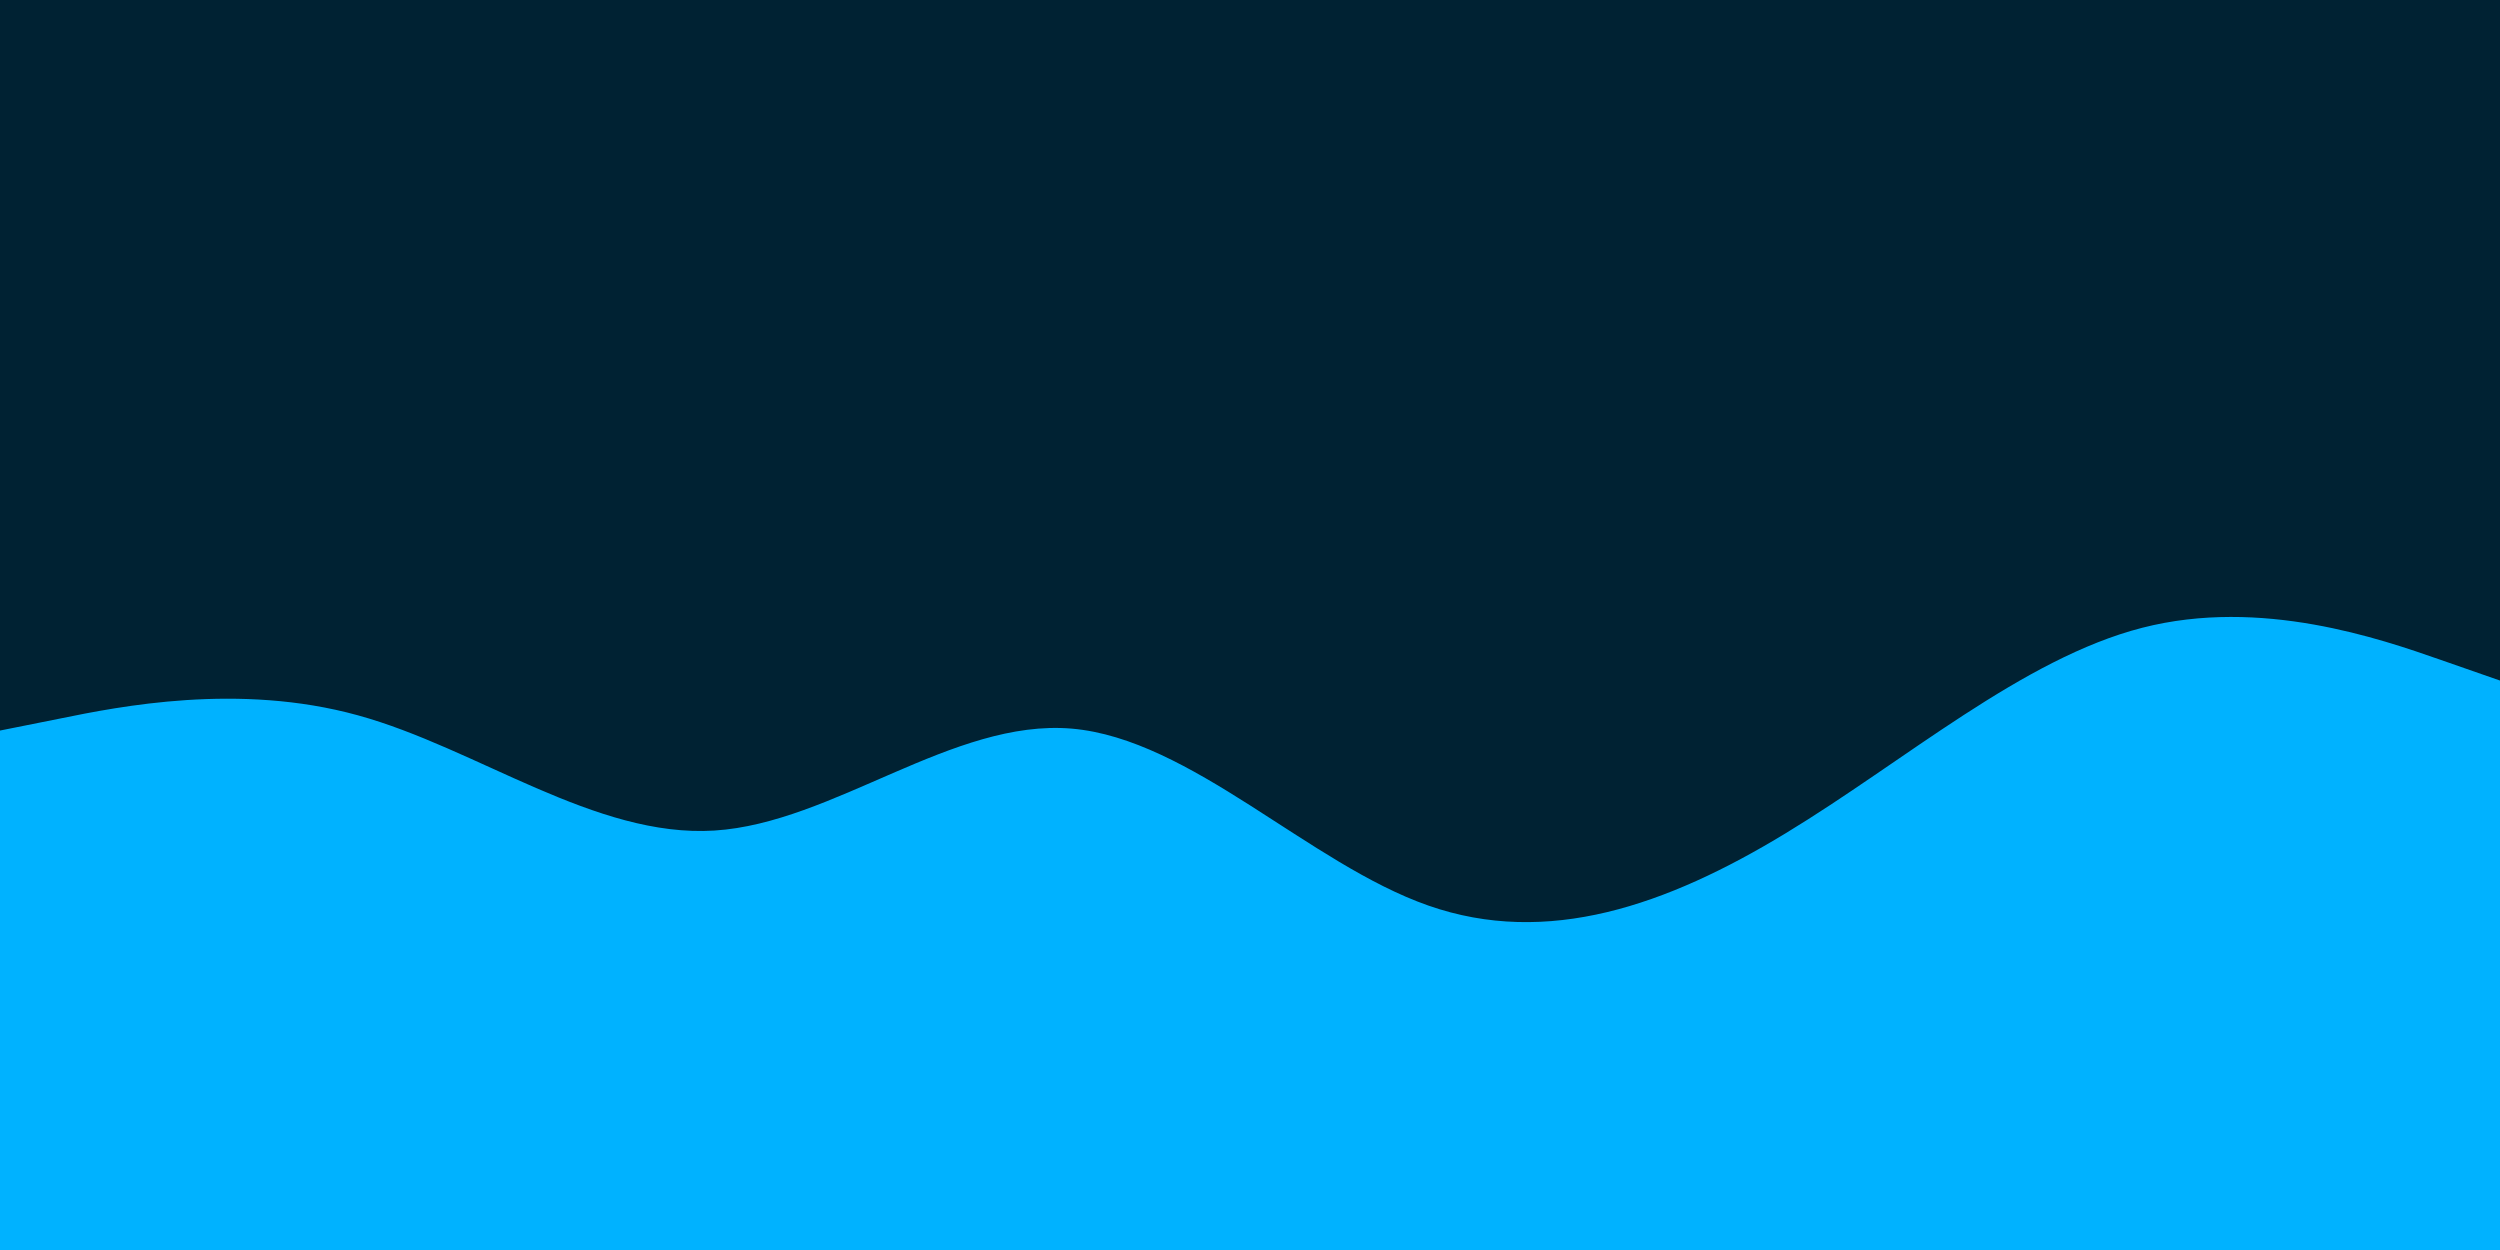
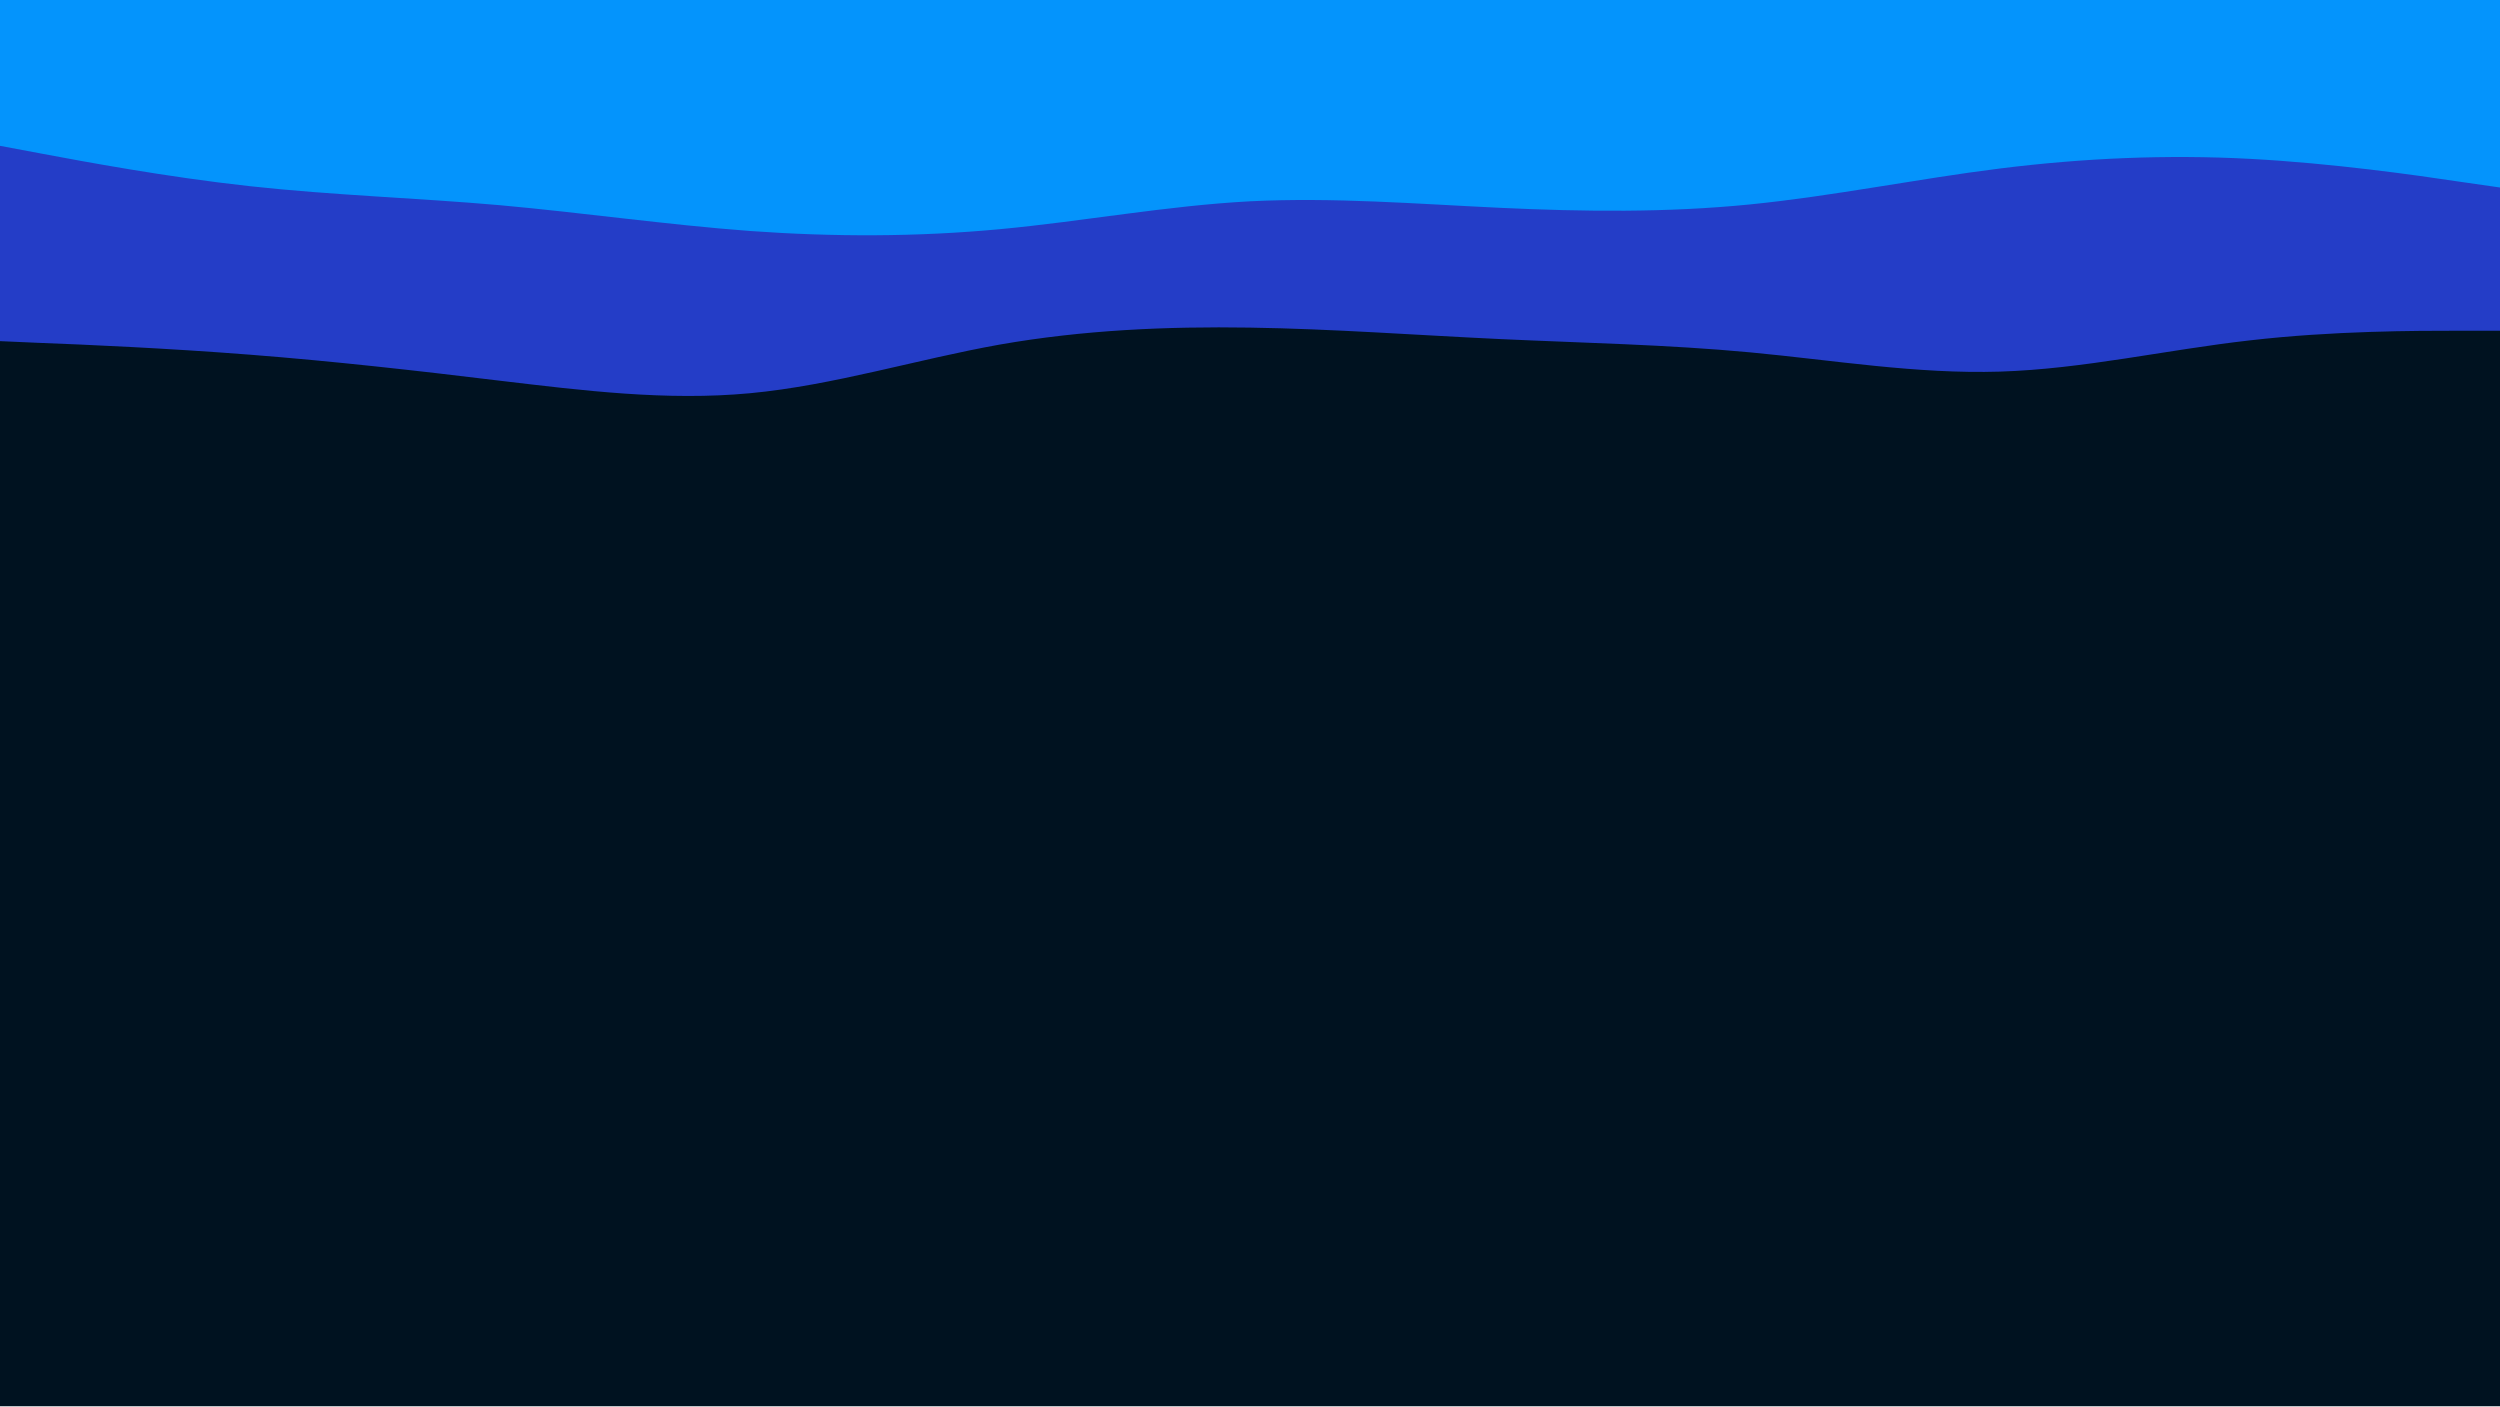
- <svg xmlns="http://www.w3.org/2000/svg" id="visual" viewBox="0 0 900 450" width="900" height="450" version="1.1">
-   <rect x="0" y="0" width="900" height="450" fill="#002233" />
-   <path d="M0 263L21.5 258.7C43 254.3 86 245.7 128.8 257.5C171.7 269.3 214.3 301.7 257.2 299C300 296.3 343 258.7 385.8 262.3C428.7 266 471.3 311 514.2 326C557 341 600 326 642.8 300C685.7 274 728.3 237 771.2 226C814 215 857 230 878.5 237.5L900 245L900 451L878.5 451C857 451 814 451 771.2 451C728.3 451 685.7 451 642.8 451C600 451 557 451 514.2 451C471.3 451 428.7 451 385.8 451C343 451 300 451 257.2 451C214.3 451 171.7 451 128.8 451C86 451 43 451 21.5 451L0 451Z" fill="#00b2ff" stroke-linecap="round" stroke-linejoin="miter" />
+ <svg xmlns="http://www.w3.org/2000/svg" id="visual" viewBox="0 0 960 540" width="960" height="540" version="1.1">
+   <rect x="0" y="0" width="960" height="540" fill="#001220" />
+   <path d="M0 131L16 131.7C32 132.3 64 133.7 96 136.2C128 138.7 160 142.3 192 146.2C224 150 256 154 288 151C320 148 352 138 384 132.3C416 126.7 448 125.3 480 125.8C512 126.3 544 128.7 576 130.2C608 131.7 640 132.3 672 135.3C704 138.3 736 143.7 768 142.7C800 141.7 832 134.3 864 130.7C896 127 928 127 944 127L960 127L960 0L944 0C928 0 896 0 864 0C832 0 800 0 768 0C736 0 704 0 672 0C640 0 608 0 576 0C544 0 512 0 480 0C448 0 416 0 384 0C352 0 320 0 288 0C256 0 224 0 192 0C160 0 128 0 96 0C64 0 32 0 16 0L0 0Z" fill="#243dc7" />
+   <path d="M0 56L16 59C32 62 64 68 96 71.5C128 75 160 76 192 78.8C224 81.7 256 86.3 288 88.7C320 91 352 91 384 88C416 85 448 79 480 77.3C512 75.7 544 78.3 576 79.8C608 81.3 640 81.7 672 78.5C704 75.3 736 68.7 768 64.7C800 60.7 832 59.3 864 61C896 62.7 928 67.3 944 69.7L960 72L960 0L944 0C928 0 896 0 864 0C832 0 800 0 768 0C736 0 704 0 672 0C640 0 608 0 576 0C544 0 512 0 480 0C448 0 416 0 384 0C352 0 320 0 288 0C256 0 224 0 192 0C160 0 128 0 96 0C64 0 32 0 16 0L0 0Z" fill="#0494fc" />
</svg>
